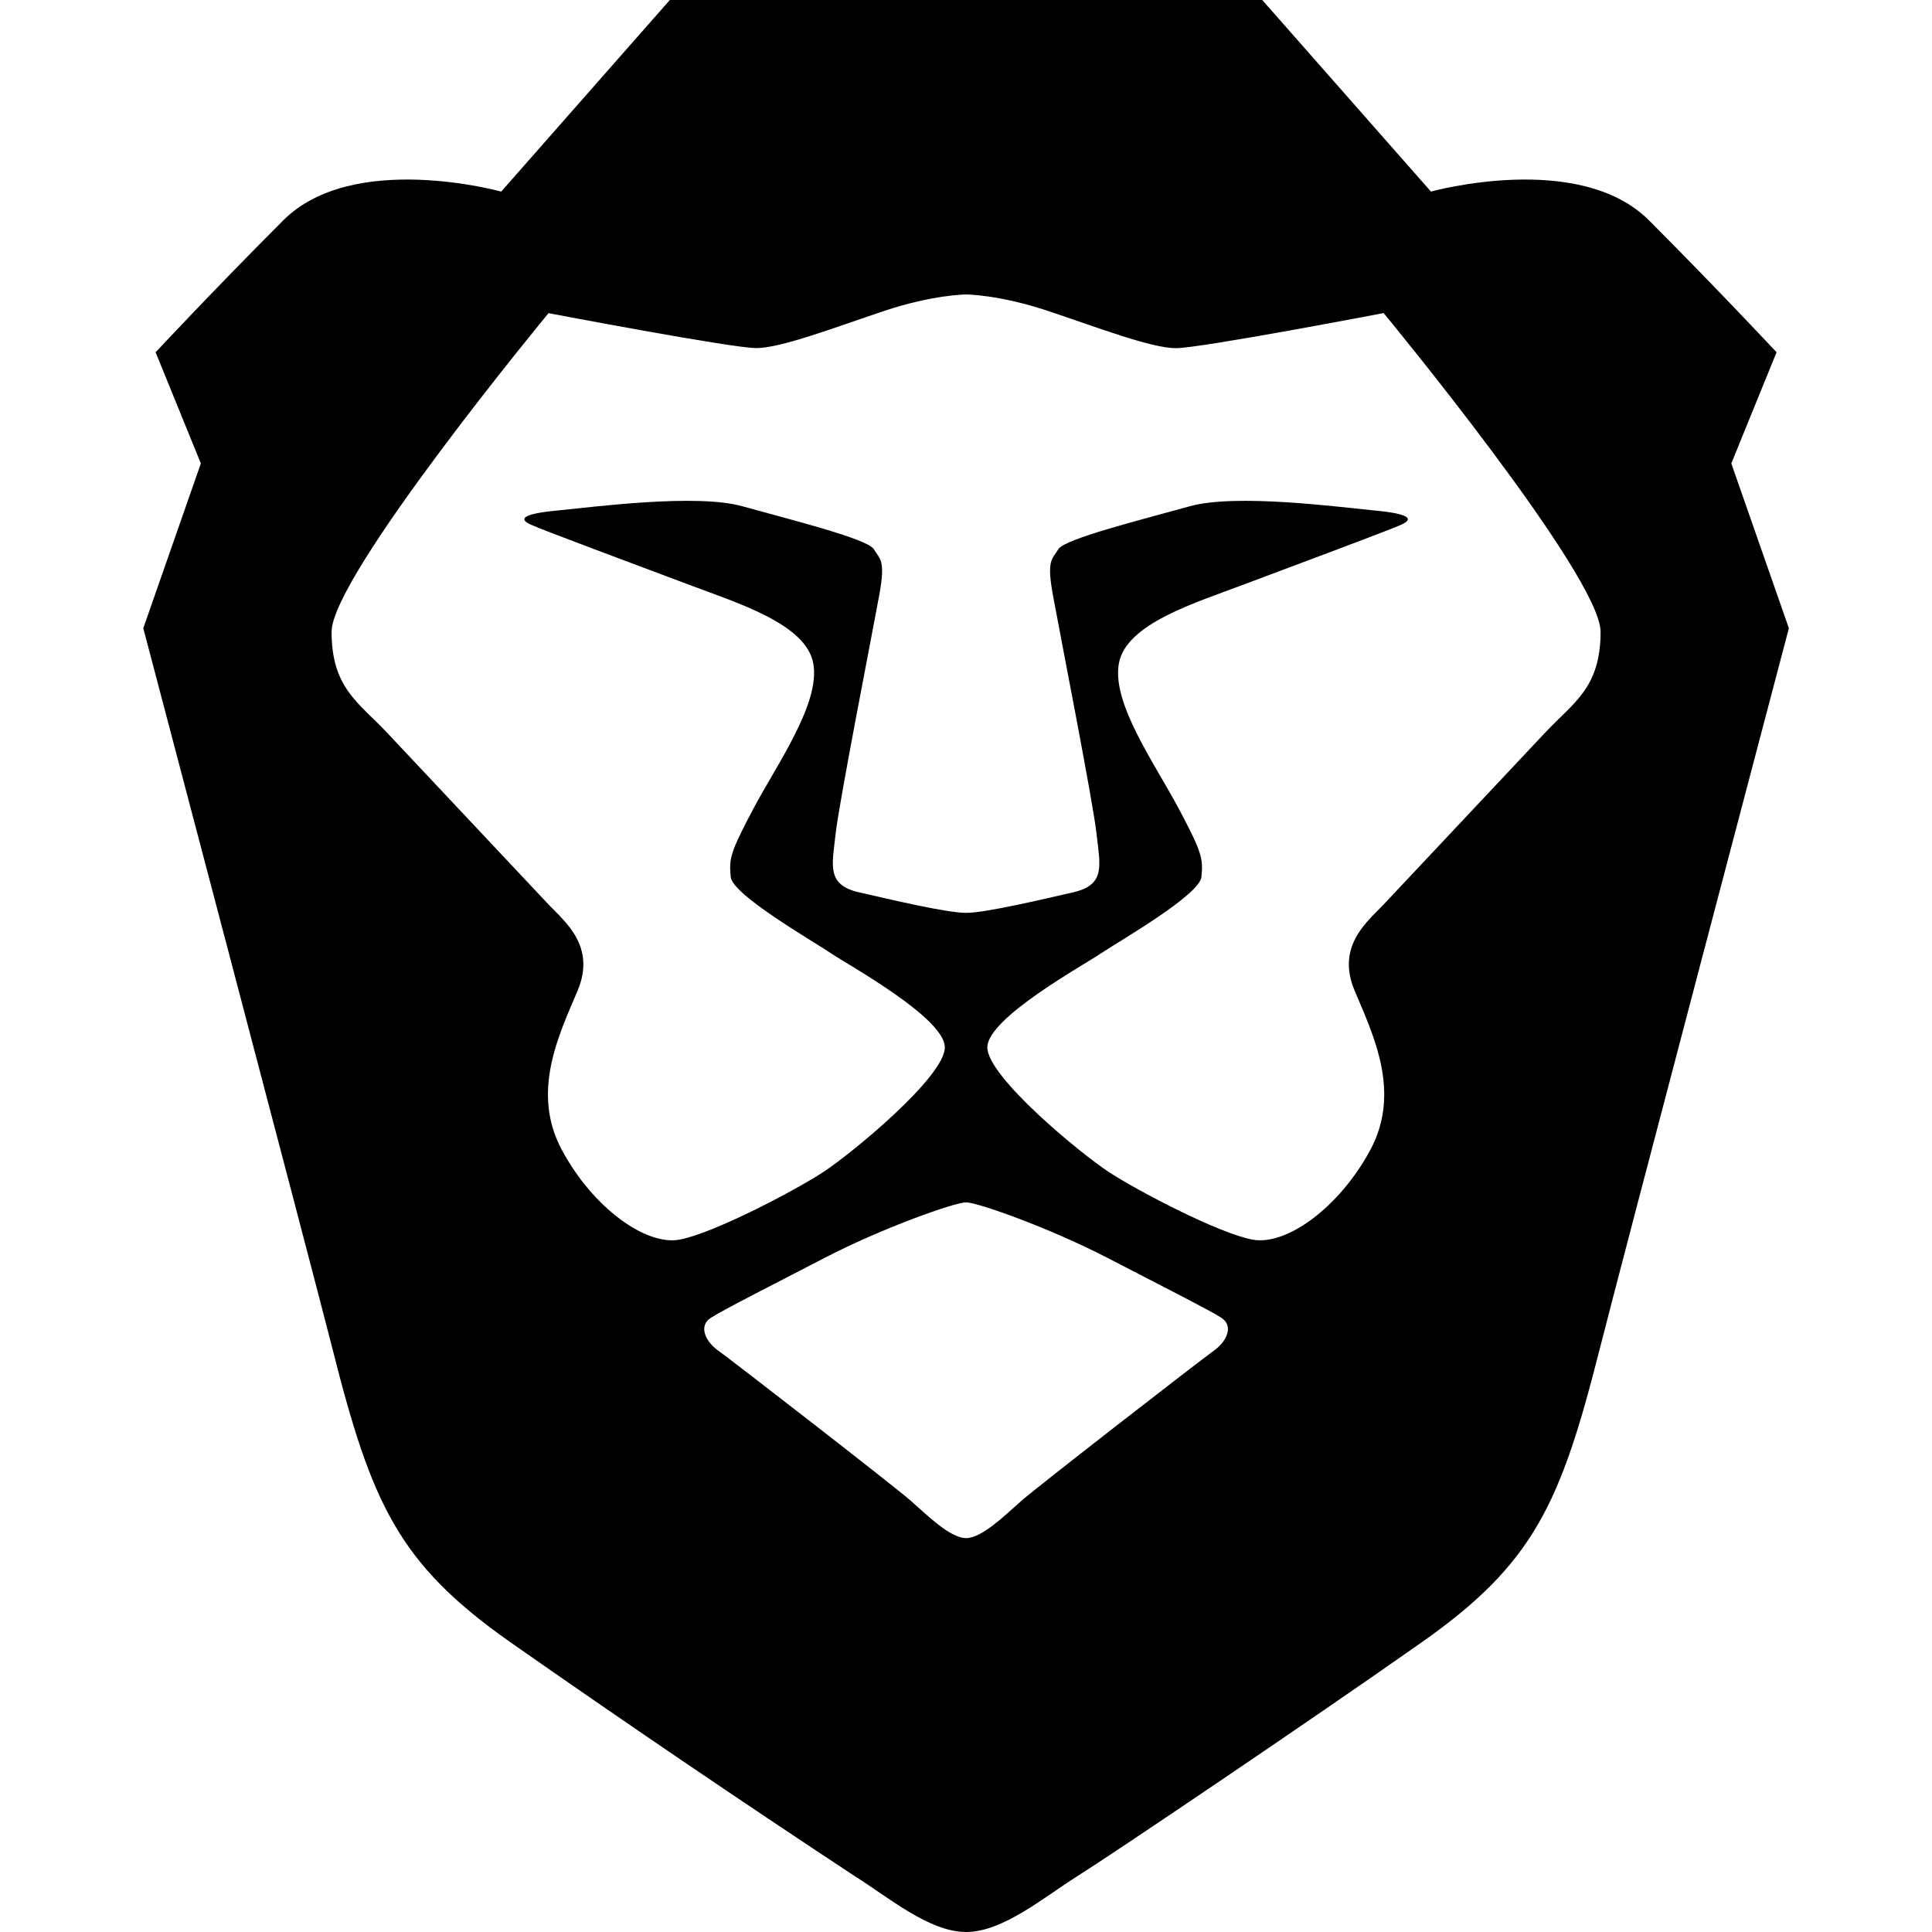
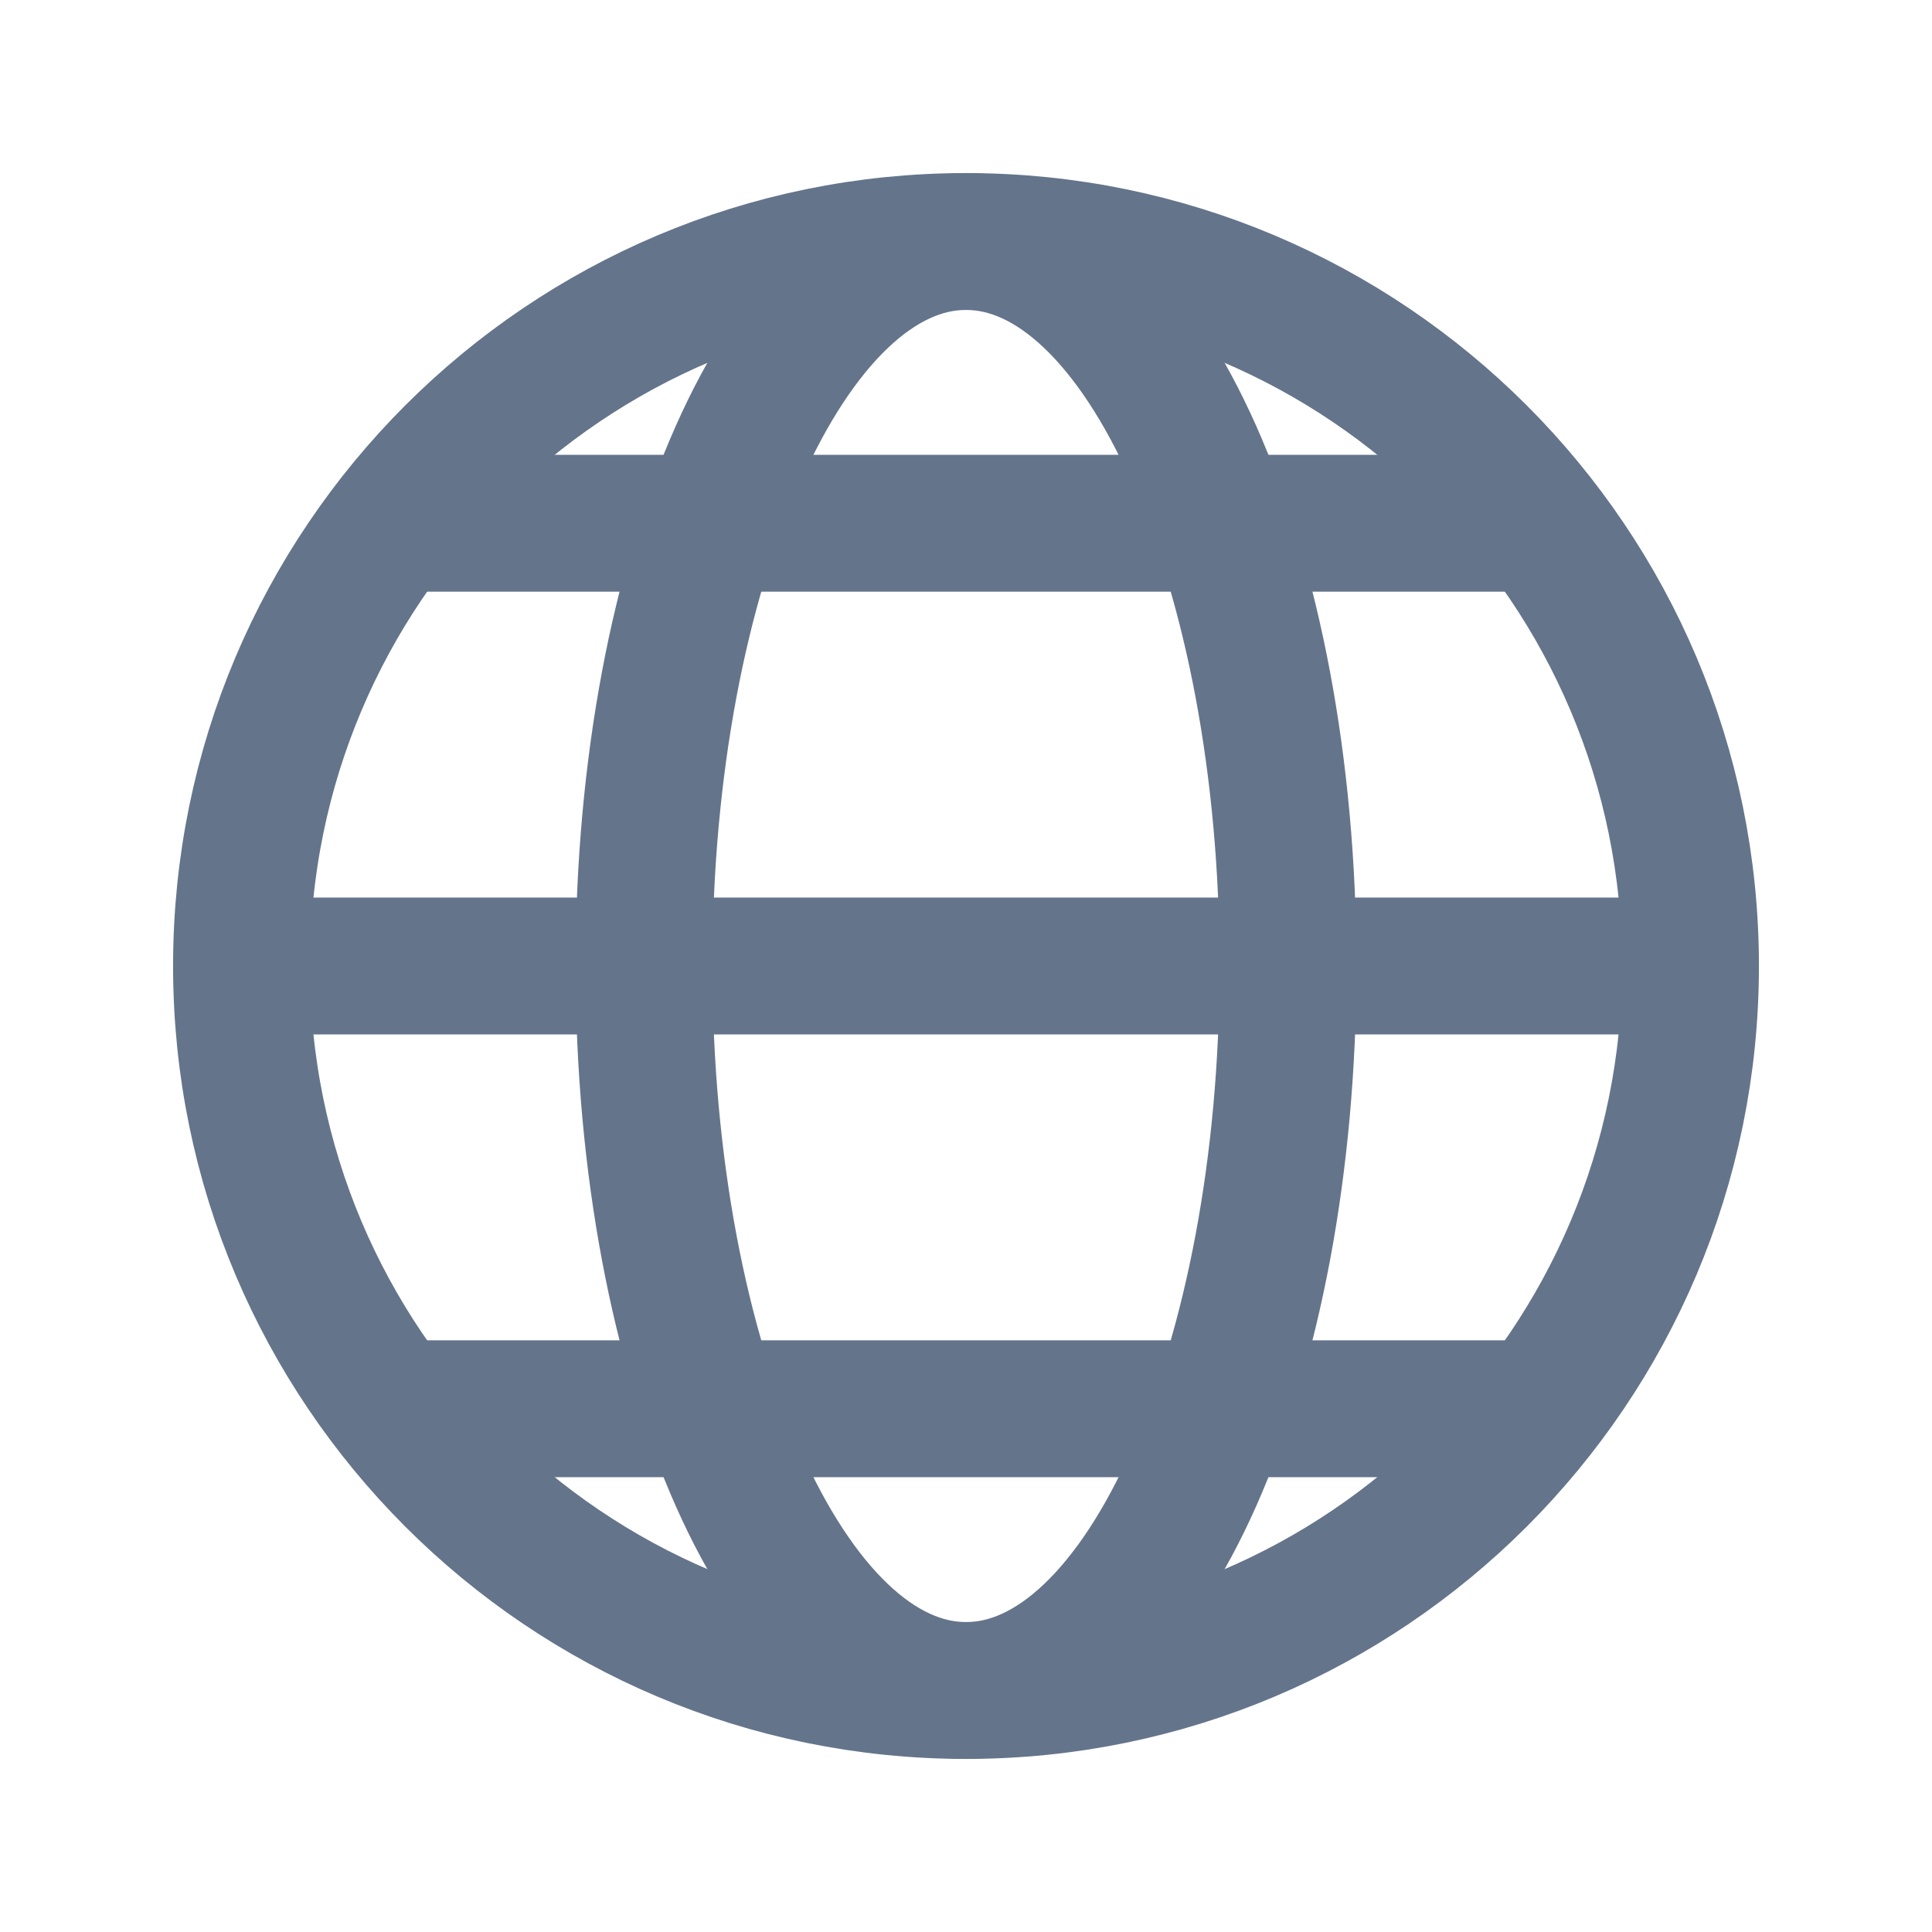
- <svg xmlns="http://www.w3.org/2000/svg" role="img" viewBox="0 0 24 24">
-   <path d="M15.68 0l2.096 2.38s1.84-.512 2.709.358c.868.87 1.584 1.638 1.584 1.638l-.562 1.381.715 2.047s-2.104 7.98-2.35 8.955c-.486 1.919-.818 2.66-2.198 3.633-1.38.972-3.884 2.66-4.293 2.916-.409.256-.92.692-1.38.692-.46 0-.97-.436-1.38-.692a185.796 185.796 0 01-4.293-2.916c-1.38-.973-1.712-1.714-2.197-3.633-.247-.975-2.351-8.955-2.351-8.955l.715-2.047-.562-1.381s.716-.768 1.585-1.638c.868-.87 2.708-.358 2.708-.358L8.321 0h7.36zm-3.679 14.936c-.14 0-1.038.317-1.758.69-.72.373-1.242.637-1.409.742-.167.104-.065.301.087.409.152.107 2.194 1.69 2.393 1.866.198.175.489.464.687.464.198 0 .49-.29.688-.464.198-.175 2.24-1.759 2.392-1.866.152-.108.254-.305.087-.41-.167-.104-.689-.368-1.41-.741-.72-.373-1.617-.69-1.757-.69zm0-11.278s-.409.001-1.022.206-1.278.46-1.584.46c-.307 0-2.581-.434-2.581-.434S4.119 7.152 4.119 7.849c0 .697.339.881.68 1.243l2.02 2.149c.192.203.59.511.356 1.066-.235.555-.58 1.26-.196 1.977.384.716 1.042 1.194 1.464 1.115.421-.08 1.412-.598 1.776-.834.364-.237 1.518-1.19 1.518-1.554 0-.365-1.193-1.02-1.413-1.168-.22-.15-1.226-.725-1.247-.95-.02-.227-.012-.293.284-.851.297-.559.831-1.304.742-1.8-.089-.495-.95-.753-1.565-.986-.615-.232-1.799-.671-1.947-.74-.148-.068-.11-.133.339-.175.448-.043 1.719-.212 2.292-.052.573.16 1.552.403 1.632.532.079.13.149.134.067.579-.081.445-.5 2.581-.541 2.96-.04.38-.12.63.288.724.409.094 1.097.256 1.333.256s.924-.162 1.333-.256c.408-.093.329-.344.288-.723-.04-.38-.46-2.516-.541-2.961-.082-.445-.012-.45.067-.579.08-.129 1.059-.372 1.632-.532.573-.16 1.845.009 2.292.052.449.042.487.107.339.175-.148.069-1.332.508-1.947.74-.615.233-1.476.49-1.565.986-.09.496.445 1.241.742 1.8.297.558.304.624.284.85-.02.226-1.026.802-1.247.95-.22.15-1.413.804-1.413 1.169 0 .364 1.154 1.317 1.518 1.554.364.236 1.355.755 1.776.834.422.079 1.08-.4 1.464-1.115.384-.716.039-1.422-.195-1.977-.235-.555.163-.863.355-1.066l2.02-2.149c.341-.362.68-.546.68-1.243 0-.697-2.695-3.96-2.695-3.96s-2.274.436-2.58.436c-.307 0-.972-.256-1.585-.461-.613-.205-1.022-.206-1.022-.206z" />
+ <svg xmlns="http://www.w3.org/2000/svg" viewBox="0 0 24 24">
+   <g fill="none" stroke="#64748B" stroke-width="1.7">
+     <circle cx="12" cy="12" r="9" />
+     <ellipse cx="12" cy="12" rx="4" ry="9" />
+     <path d="M3 12h18M5 6.5h14M5 17.5h14" />
+   </g>
</svg>
